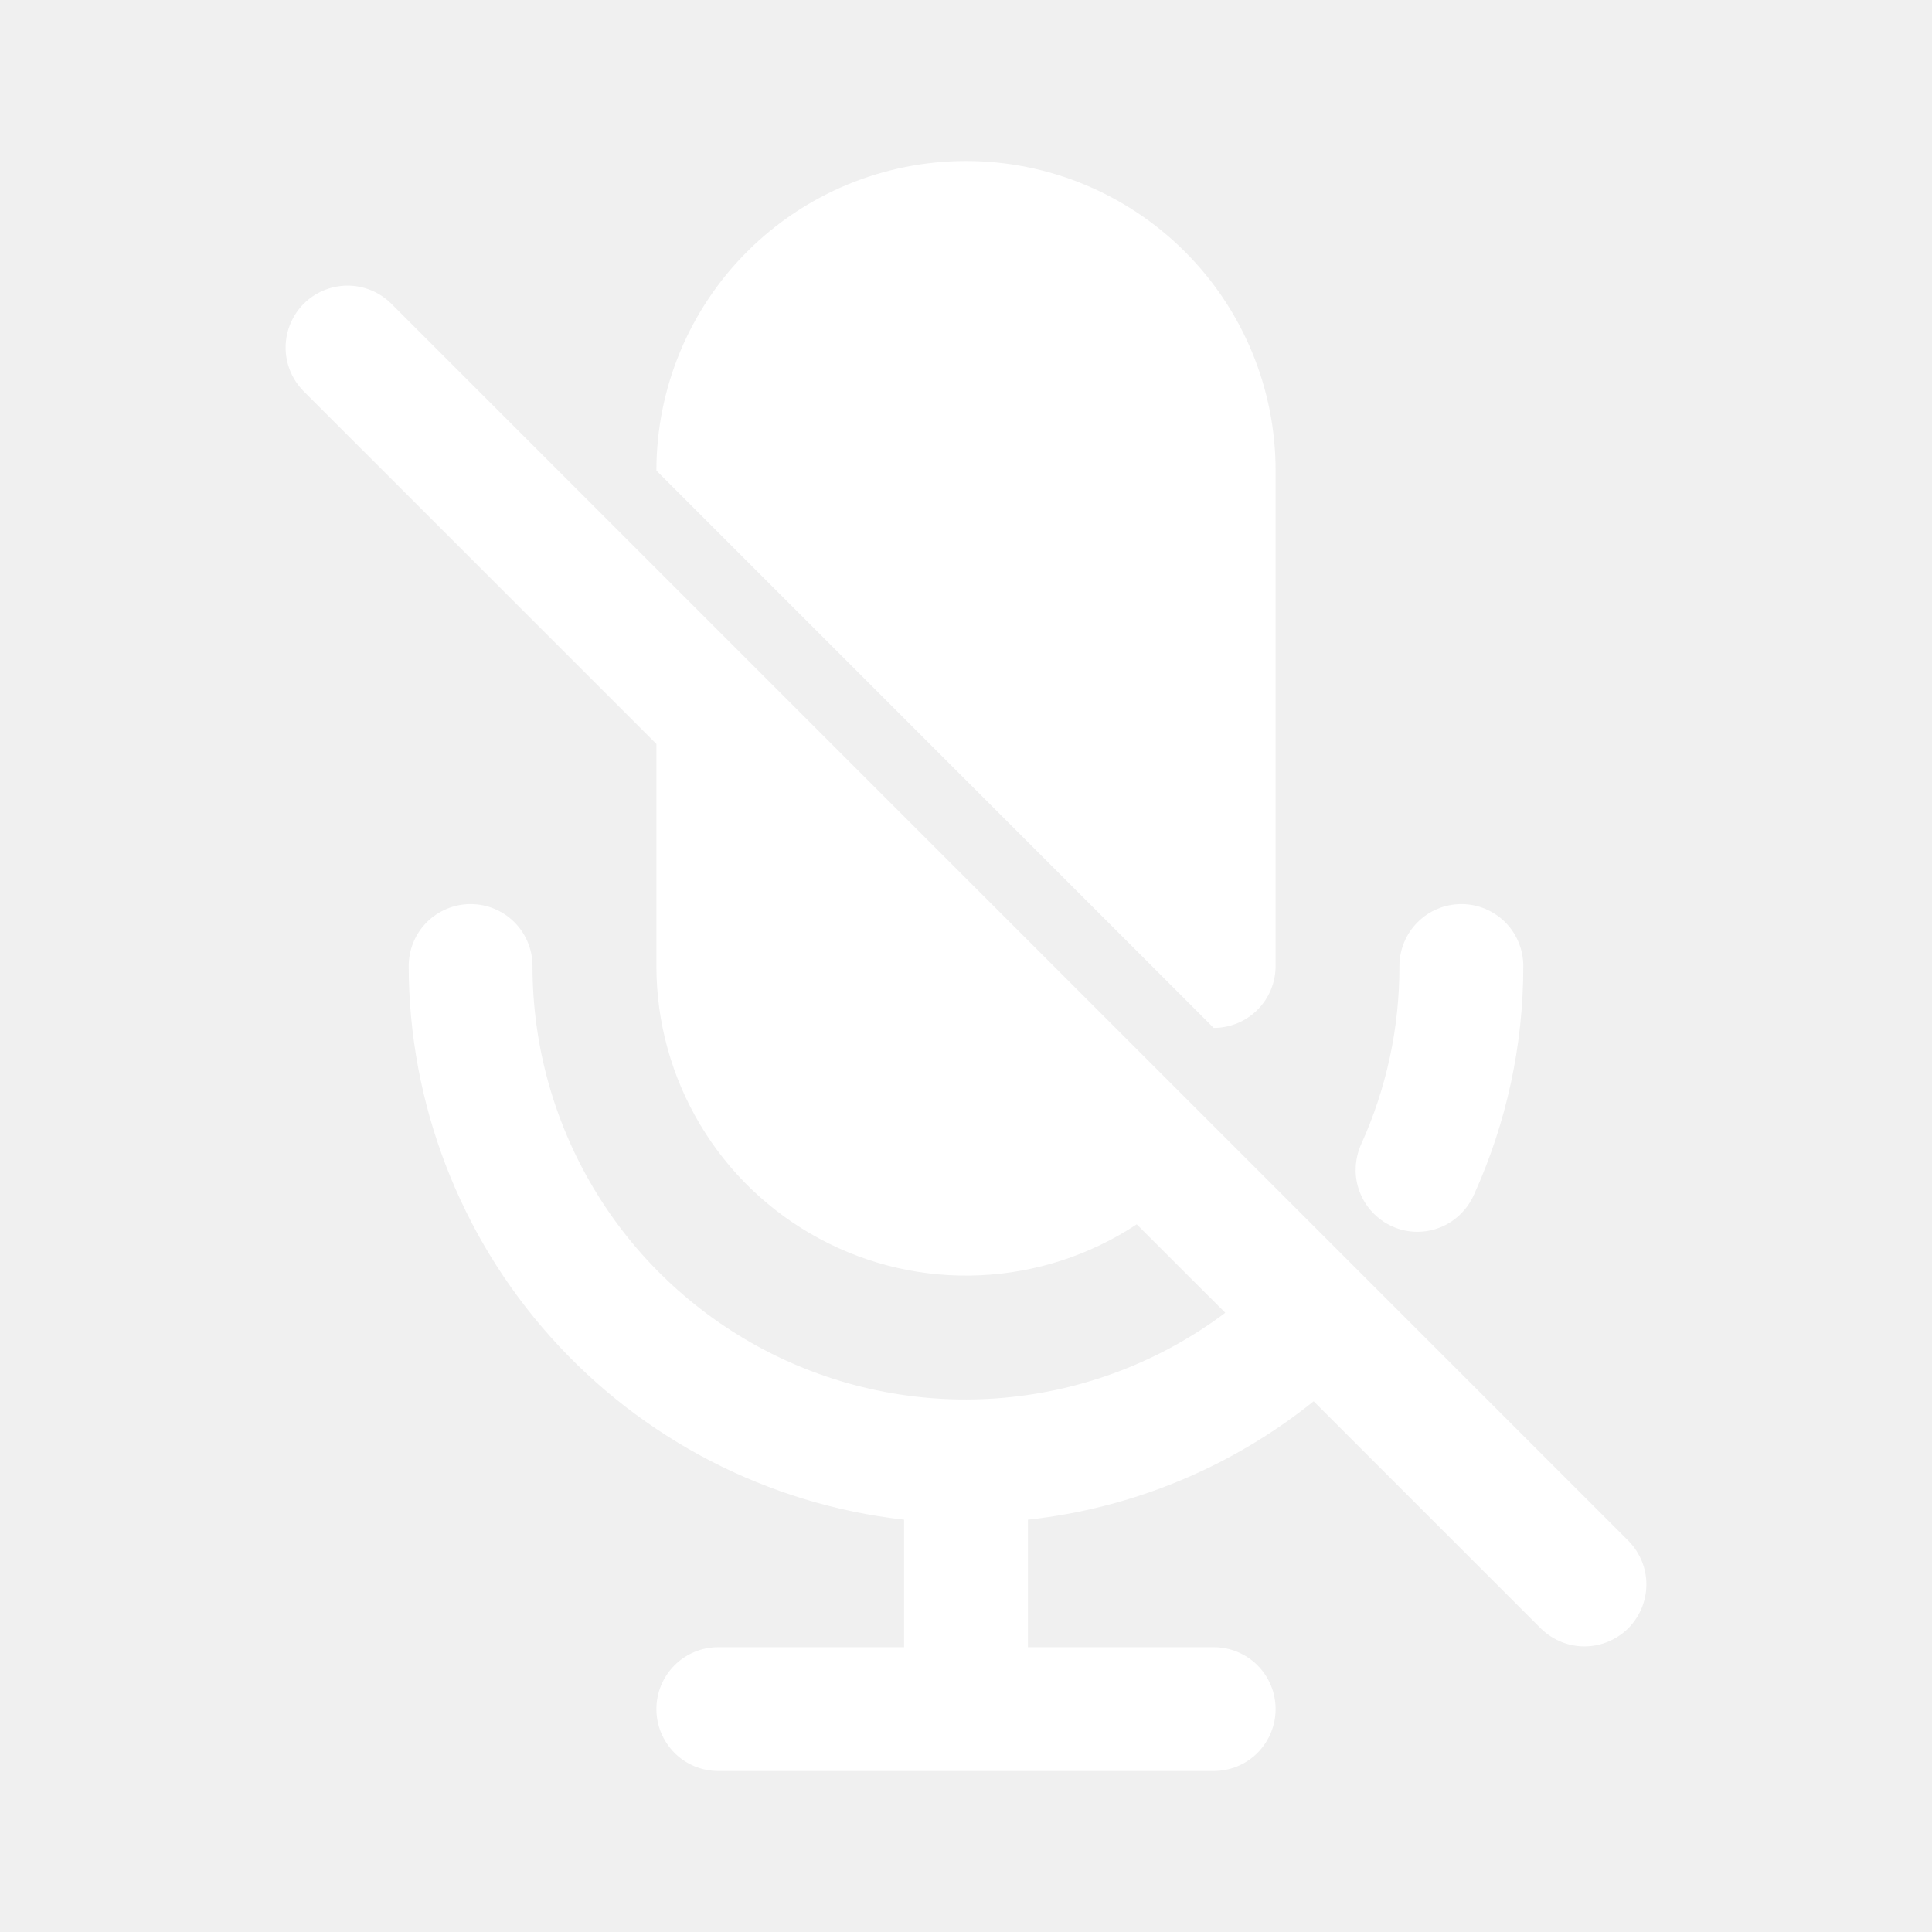
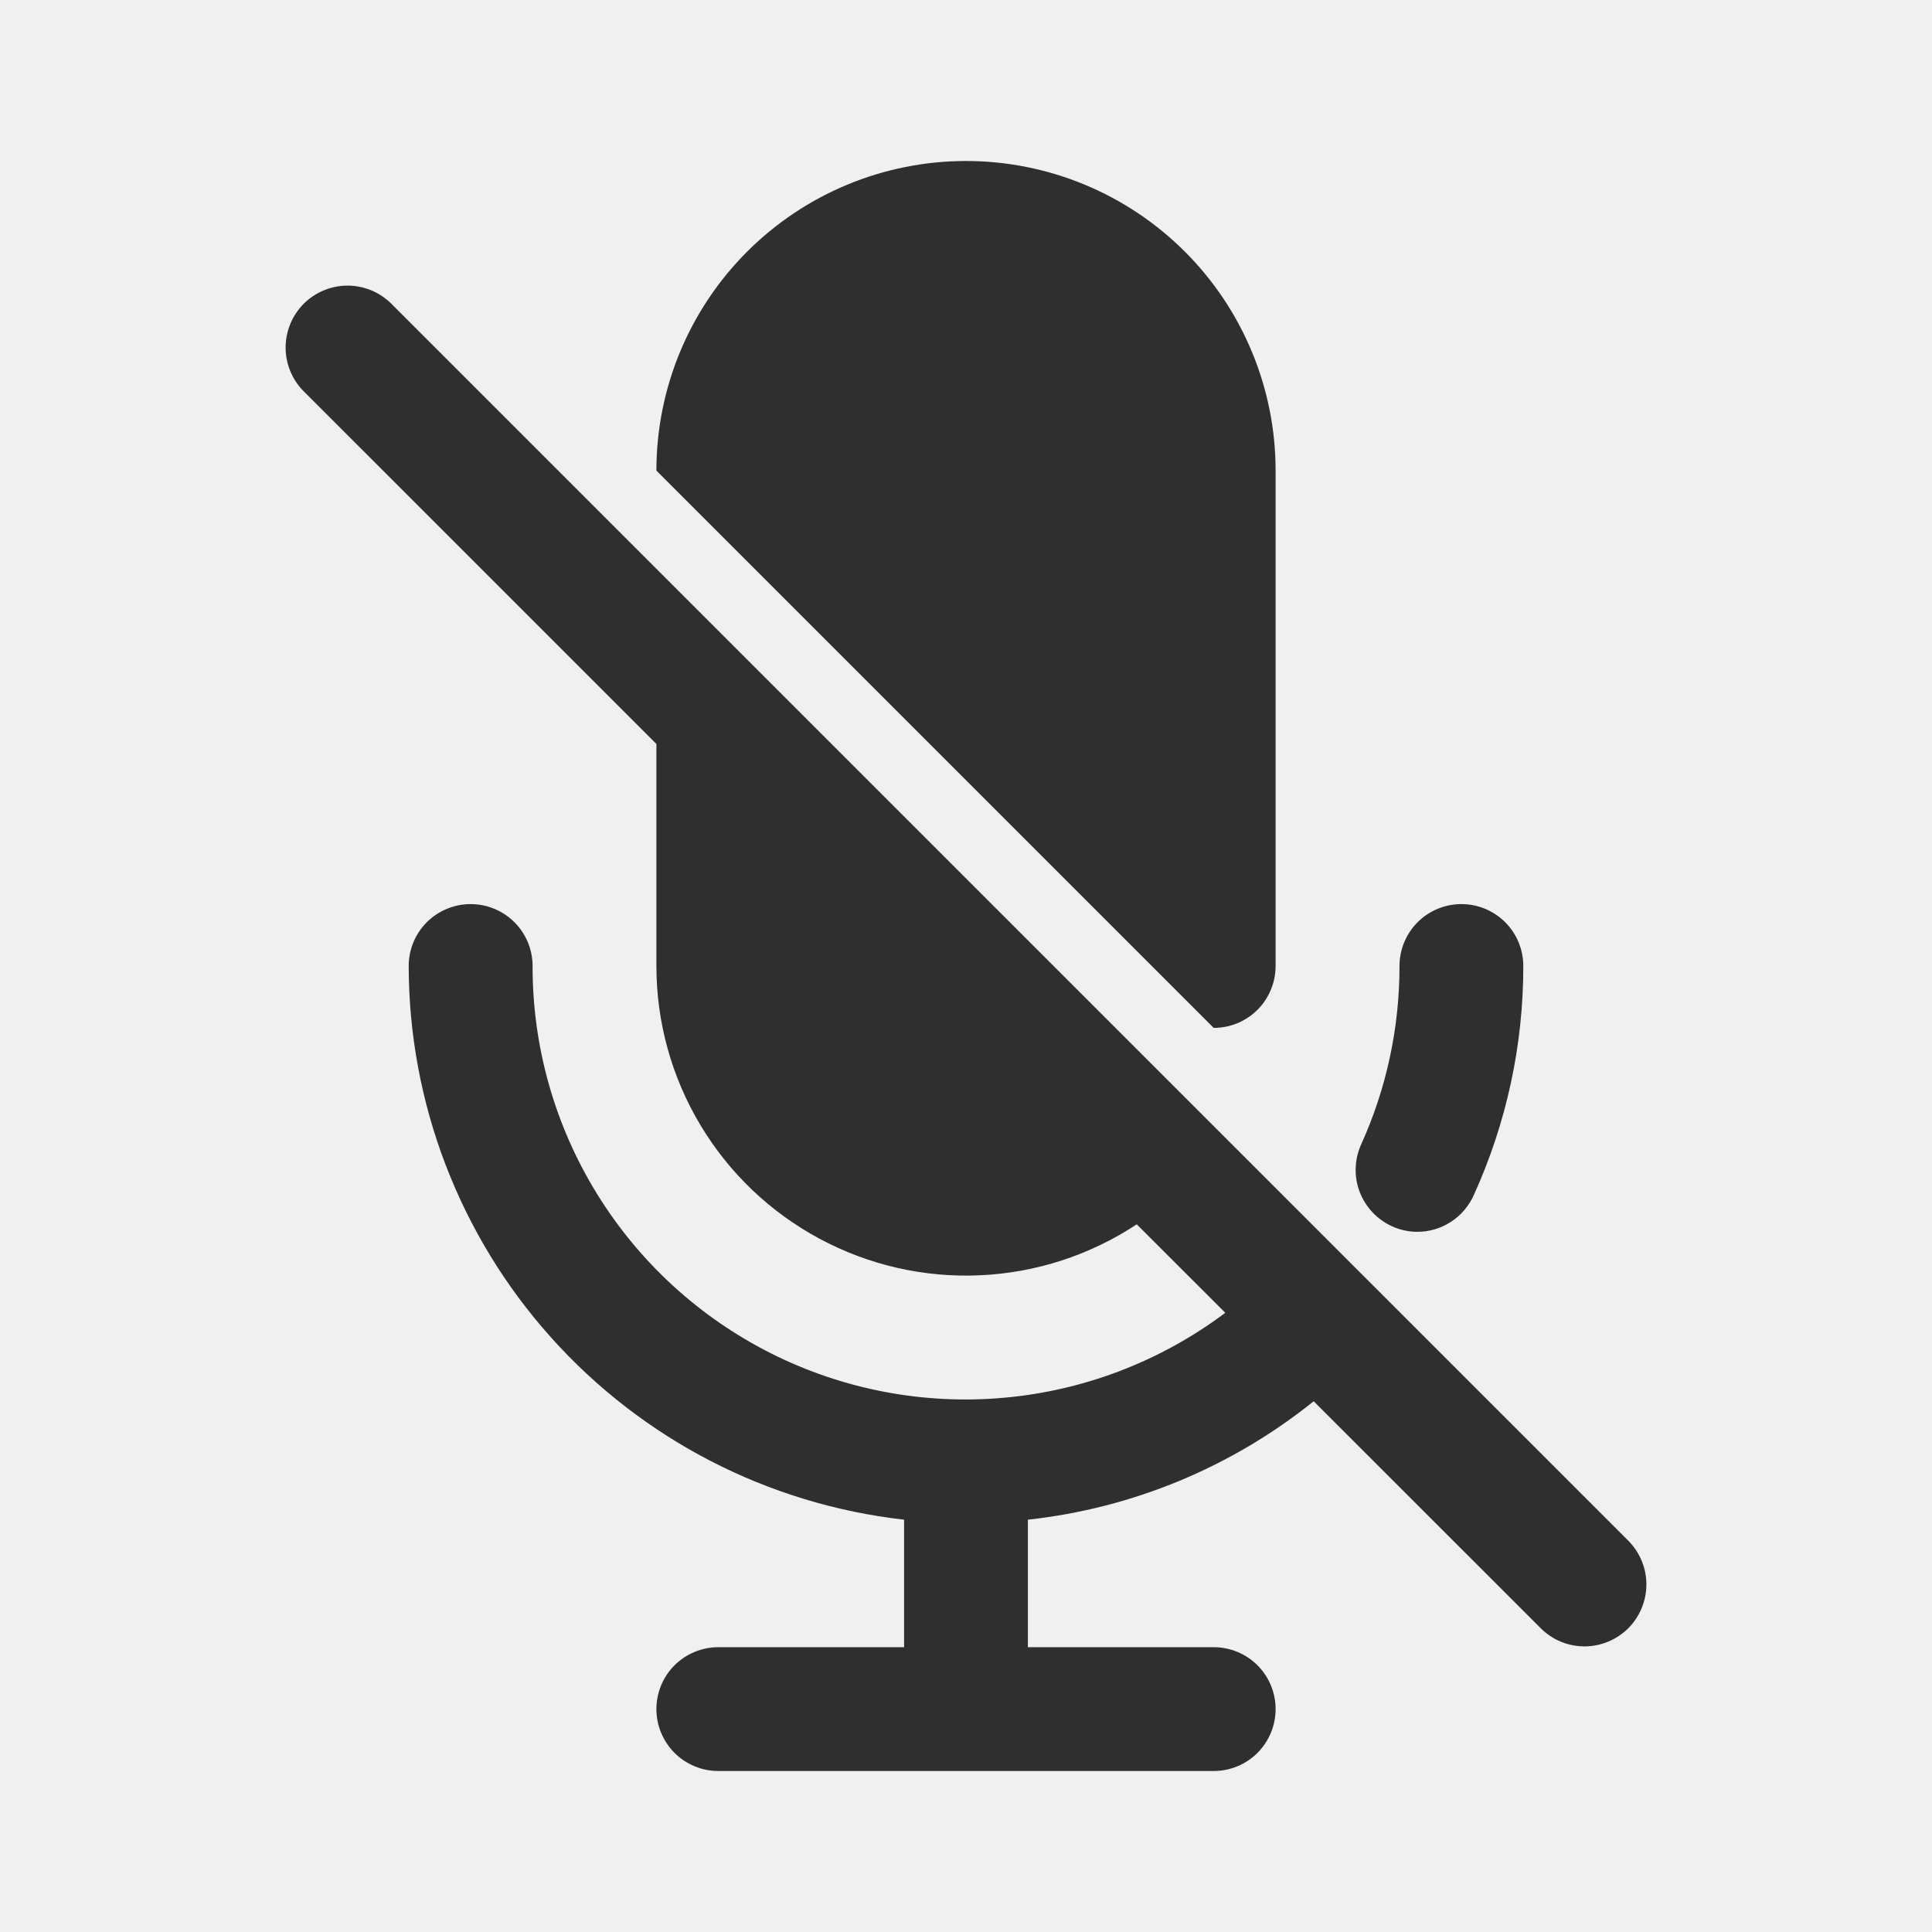
<svg xmlns="http://www.w3.org/2000/svg" width="24" height="24" viewBox="0 0 24 24" fill="none">
-   <path d="M17.609 15.302C17.5 15.302 17.392 15.279 17.293 15.234C17.201 15.192 17.118 15.133 17.049 15.059C16.98 14.986 16.926 14.899 16.89 14.805C16.854 14.71 16.837 14.61 16.841 14.508C16.844 14.408 16.867 14.308 16.908 14.216C17.224 13.52 17.386 12.764 17.384 12C17.384 11.796 17.466 11.6 17.61 11.456C17.754 11.312 17.95 11.231 18.154 11.231C18.358 11.231 18.553 11.312 18.698 11.456C18.842 11.6 18.923 11.796 18.923 12C18.924 12.982 18.714 13.952 18.308 14.846C18.247 14.981 18.149 15.096 18.026 15.177C17.902 15.258 17.757 15.302 17.609 15.302Z" fill="white" />
-   <path d="M8.154 5.846C8.154 4.826 8.559 3.848 9.28 3.127C10.002 2.405 10.98 2 12 2C13.02 2 13.998 2.405 14.72 3.127C15.441 3.848 15.846 4.826 15.846 5.846V12C15.846 12.204 15.765 12.4 15.621 12.544C15.477 12.688 15.281 12.769 15.077 12.769L8.154 5.846Z" fill="white" />
-   <path d="M20.236 19.148L4.852 3.764C4.707 3.624 4.512 3.546 4.311 3.548C4.109 3.55 3.916 3.631 3.773 3.773C3.631 3.916 3.55 4.109 3.548 4.311C3.546 4.512 3.624 4.707 3.764 4.852L8.154 9.242V12C8.154 12.695 8.342 13.377 8.699 13.973C9.055 14.57 9.567 15.058 10.179 15.387C10.79 15.716 11.48 15.874 12.174 15.842C12.868 15.811 13.541 15.592 14.121 15.209L15.221 16.308C14.421 16.908 13.471 17.274 12.475 17.363C11.48 17.453 10.479 17.263 9.586 16.816C8.692 16.368 7.941 15.681 7.416 14.83C6.891 13.979 6.614 12.999 6.615 12C6.615 11.796 6.534 11.6 6.39 11.456C6.246 11.312 6.05 11.231 5.846 11.231C5.642 11.231 5.447 11.312 5.302 11.456C5.158 11.6 5.077 11.796 5.077 12C5.079 13.702 5.708 15.344 6.843 16.612C7.978 17.881 9.54 18.687 11.231 18.878V20.462H8.923C8.719 20.462 8.523 20.543 8.379 20.687C8.235 20.831 8.154 21.027 8.154 21.231C8.154 21.435 8.235 21.63 8.379 21.775C8.523 21.919 8.719 22 8.923 22H15.077C15.281 22 15.477 21.919 15.621 21.775C15.765 21.63 15.846 21.435 15.846 21.231C15.846 21.027 15.765 20.831 15.621 20.687C15.477 20.543 15.281 20.462 15.077 20.462H12.769V18.878C14.069 18.736 15.3 18.226 16.319 17.407L19.148 20.236C19.294 20.376 19.488 20.454 19.69 20.452C19.891 20.45 20.084 20.369 20.227 20.227C20.369 20.084 20.45 19.891 20.452 19.689C20.454 19.488 20.376 19.294 20.236 19.148Z" fill="white" />
+   <path d="M17.609 15.302C17.5 15.302 17.392 15.279 17.293 15.234C17.201 15.192 17.118 15.133 17.049 15.059C16.98 14.986 16.926 14.899 16.89 14.805C16.854 14.71 16.837 14.61 16.841 14.508C16.844 14.408 16.867 14.308 16.909 14.216C17.224 13.52 17.386 12.764 17.385 12C17.385 11.796 17.466 11.6 17.61 11.456C17.754 11.312 17.95 11.231 18.154 11.231C18.358 11.231 18.553 11.312 18.698 11.456C18.842 11.6 18.923 11.796 18.923 12C18.924 12.982 18.714 13.952 18.308 14.846C18.247 14.981 18.15 15.096 18.026 15.177C17.902 15.258 17.757 15.302 17.609 15.302Z" fill="#2F2F2F" />
+   <path d="M8.154 5.846C8.154 4.826 8.559 3.848 9.28 3.127C10.002 2.405 10.98 2 12 2C13.02 2 13.998 2.405 14.72 3.127C15.441 3.848 15.846 4.826 15.846 5.846V12C15.846 12.204 15.765 12.4 15.621 12.544C15.477 12.688 15.281 12.769 15.077 12.769L8.154 5.846Z" fill="#2F2F2F" />
+   <path d="M20.236 19.148L4.852 3.764C4.707 3.624 4.512 3.546 4.311 3.548C4.109 3.55 3.916 3.631 3.773 3.773C3.631 3.916 3.55 4.109 3.548 4.311C3.546 4.512 3.624 4.707 3.764 4.852L8.154 9.242V12C8.154 12.695 8.342 13.377 8.699 13.973C9.055 14.57 9.567 15.058 10.179 15.387C10.791 15.716 11.48 15.874 12.175 15.842C12.869 15.811 13.541 15.592 14.121 15.209L15.221 16.308C14.421 16.908 13.471 17.274 12.475 17.363C11.48 17.453 10.479 17.263 9.586 16.816C8.692 16.368 7.941 15.681 7.416 14.83C6.891 13.979 6.614 12.999 6.616 12C6.616 11.796 6.535 11.6 6.39 11.456C6.246 11.312 6.05 11.231 5.846 11.231C5.642 11.231 5.447 11.312 5.302 11.456C5.158 11.6 5.077 11.796 5.077 12C5.079 13.702 5.708 15.344 6.843 16.612C7.978 17.881 9.54 18.687 11.231 18.878V20.462H8.923C8.719 20.462 8.524 20.543 8.379 20.687C8.235 20.831 8.154 21.027 8.154 21.231C8.154 21.435 8.235 21.63 8.379 21.775C8.524 21.919 8.719 22 8.923 22H15.077C15.281 22 15.477 21.919 15.621 21.775C15.765 21.63 15.846 21.435 15.846 21.231C15.846 21.027 15.765 20.831 15.621 20.687C15.477 20.543 15.281 20.462 15.077 20.462H12.769V18.878C14.069 18.736 15.3 18.226 16.319 17.407L19.149 20.236C19.294 20.376 19.488 20.454 19.69 20.452C19.891 20.45 20.084 20.369 20.227 20.227C20.369 20.084 20.45 19.891 20.452 19.689C20.454 19.488 20.376 19.294 20.236 19.148Z" fill="#2F2F2F" />
</svg>
